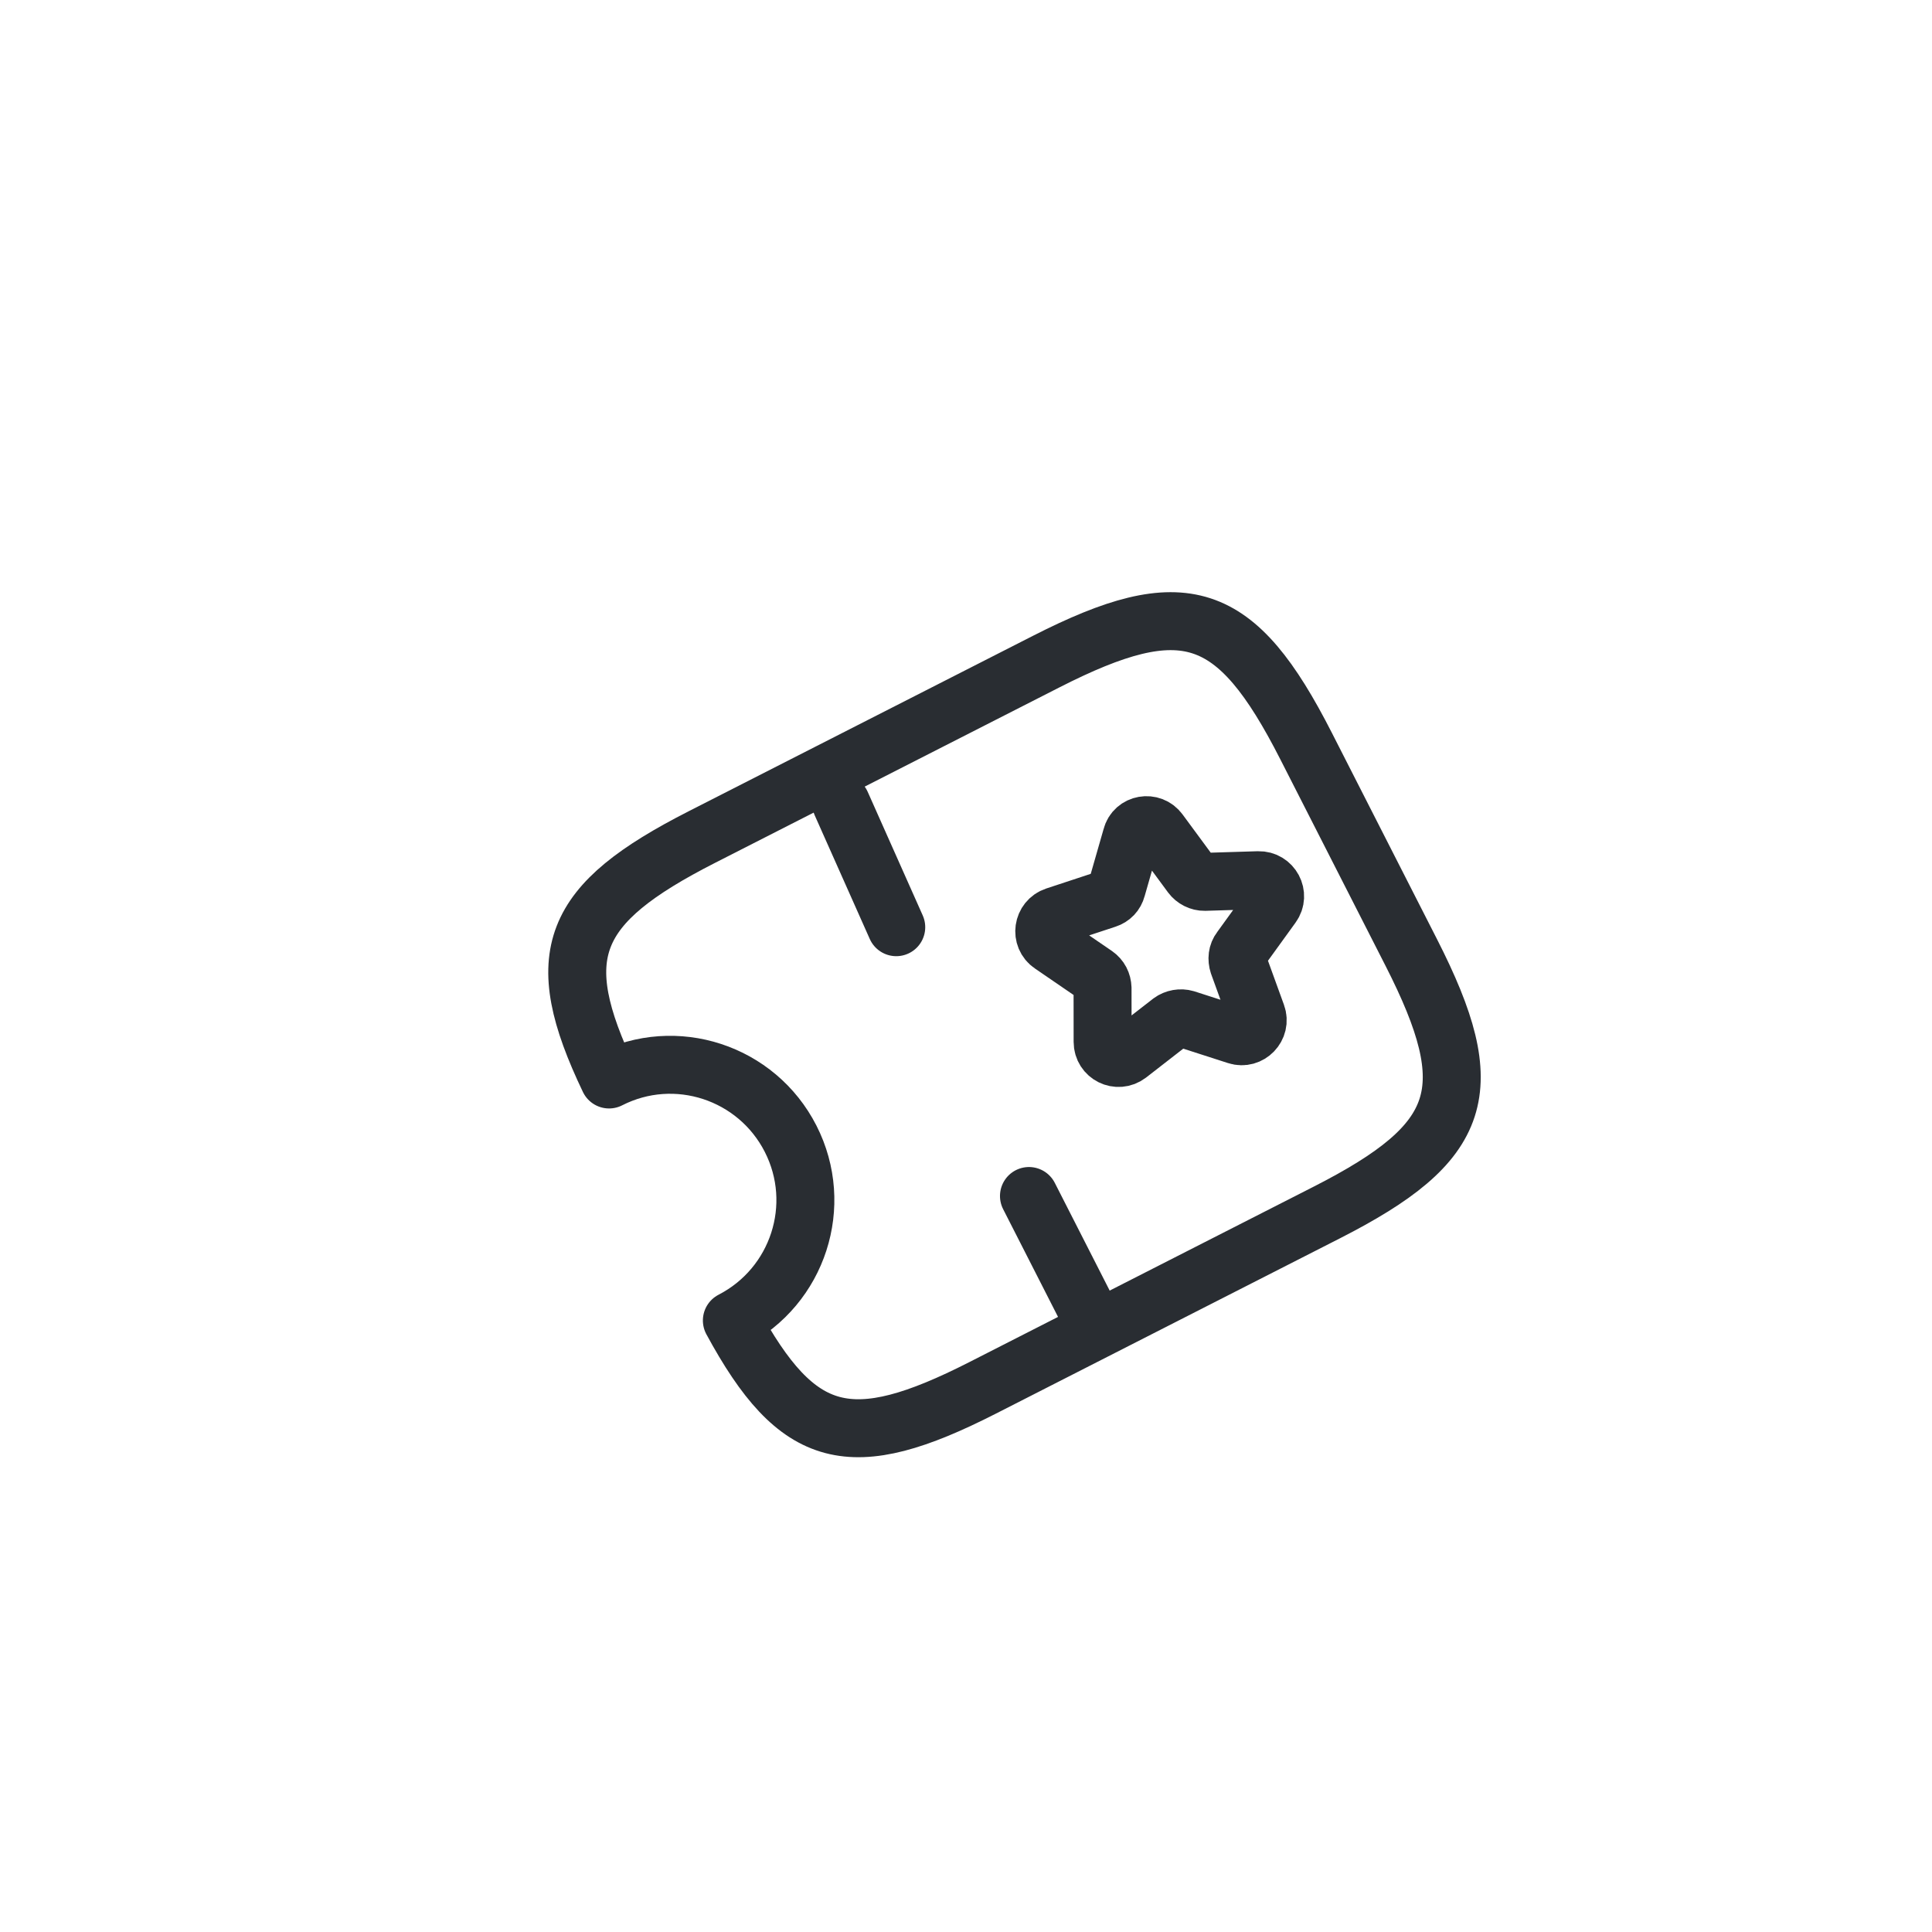
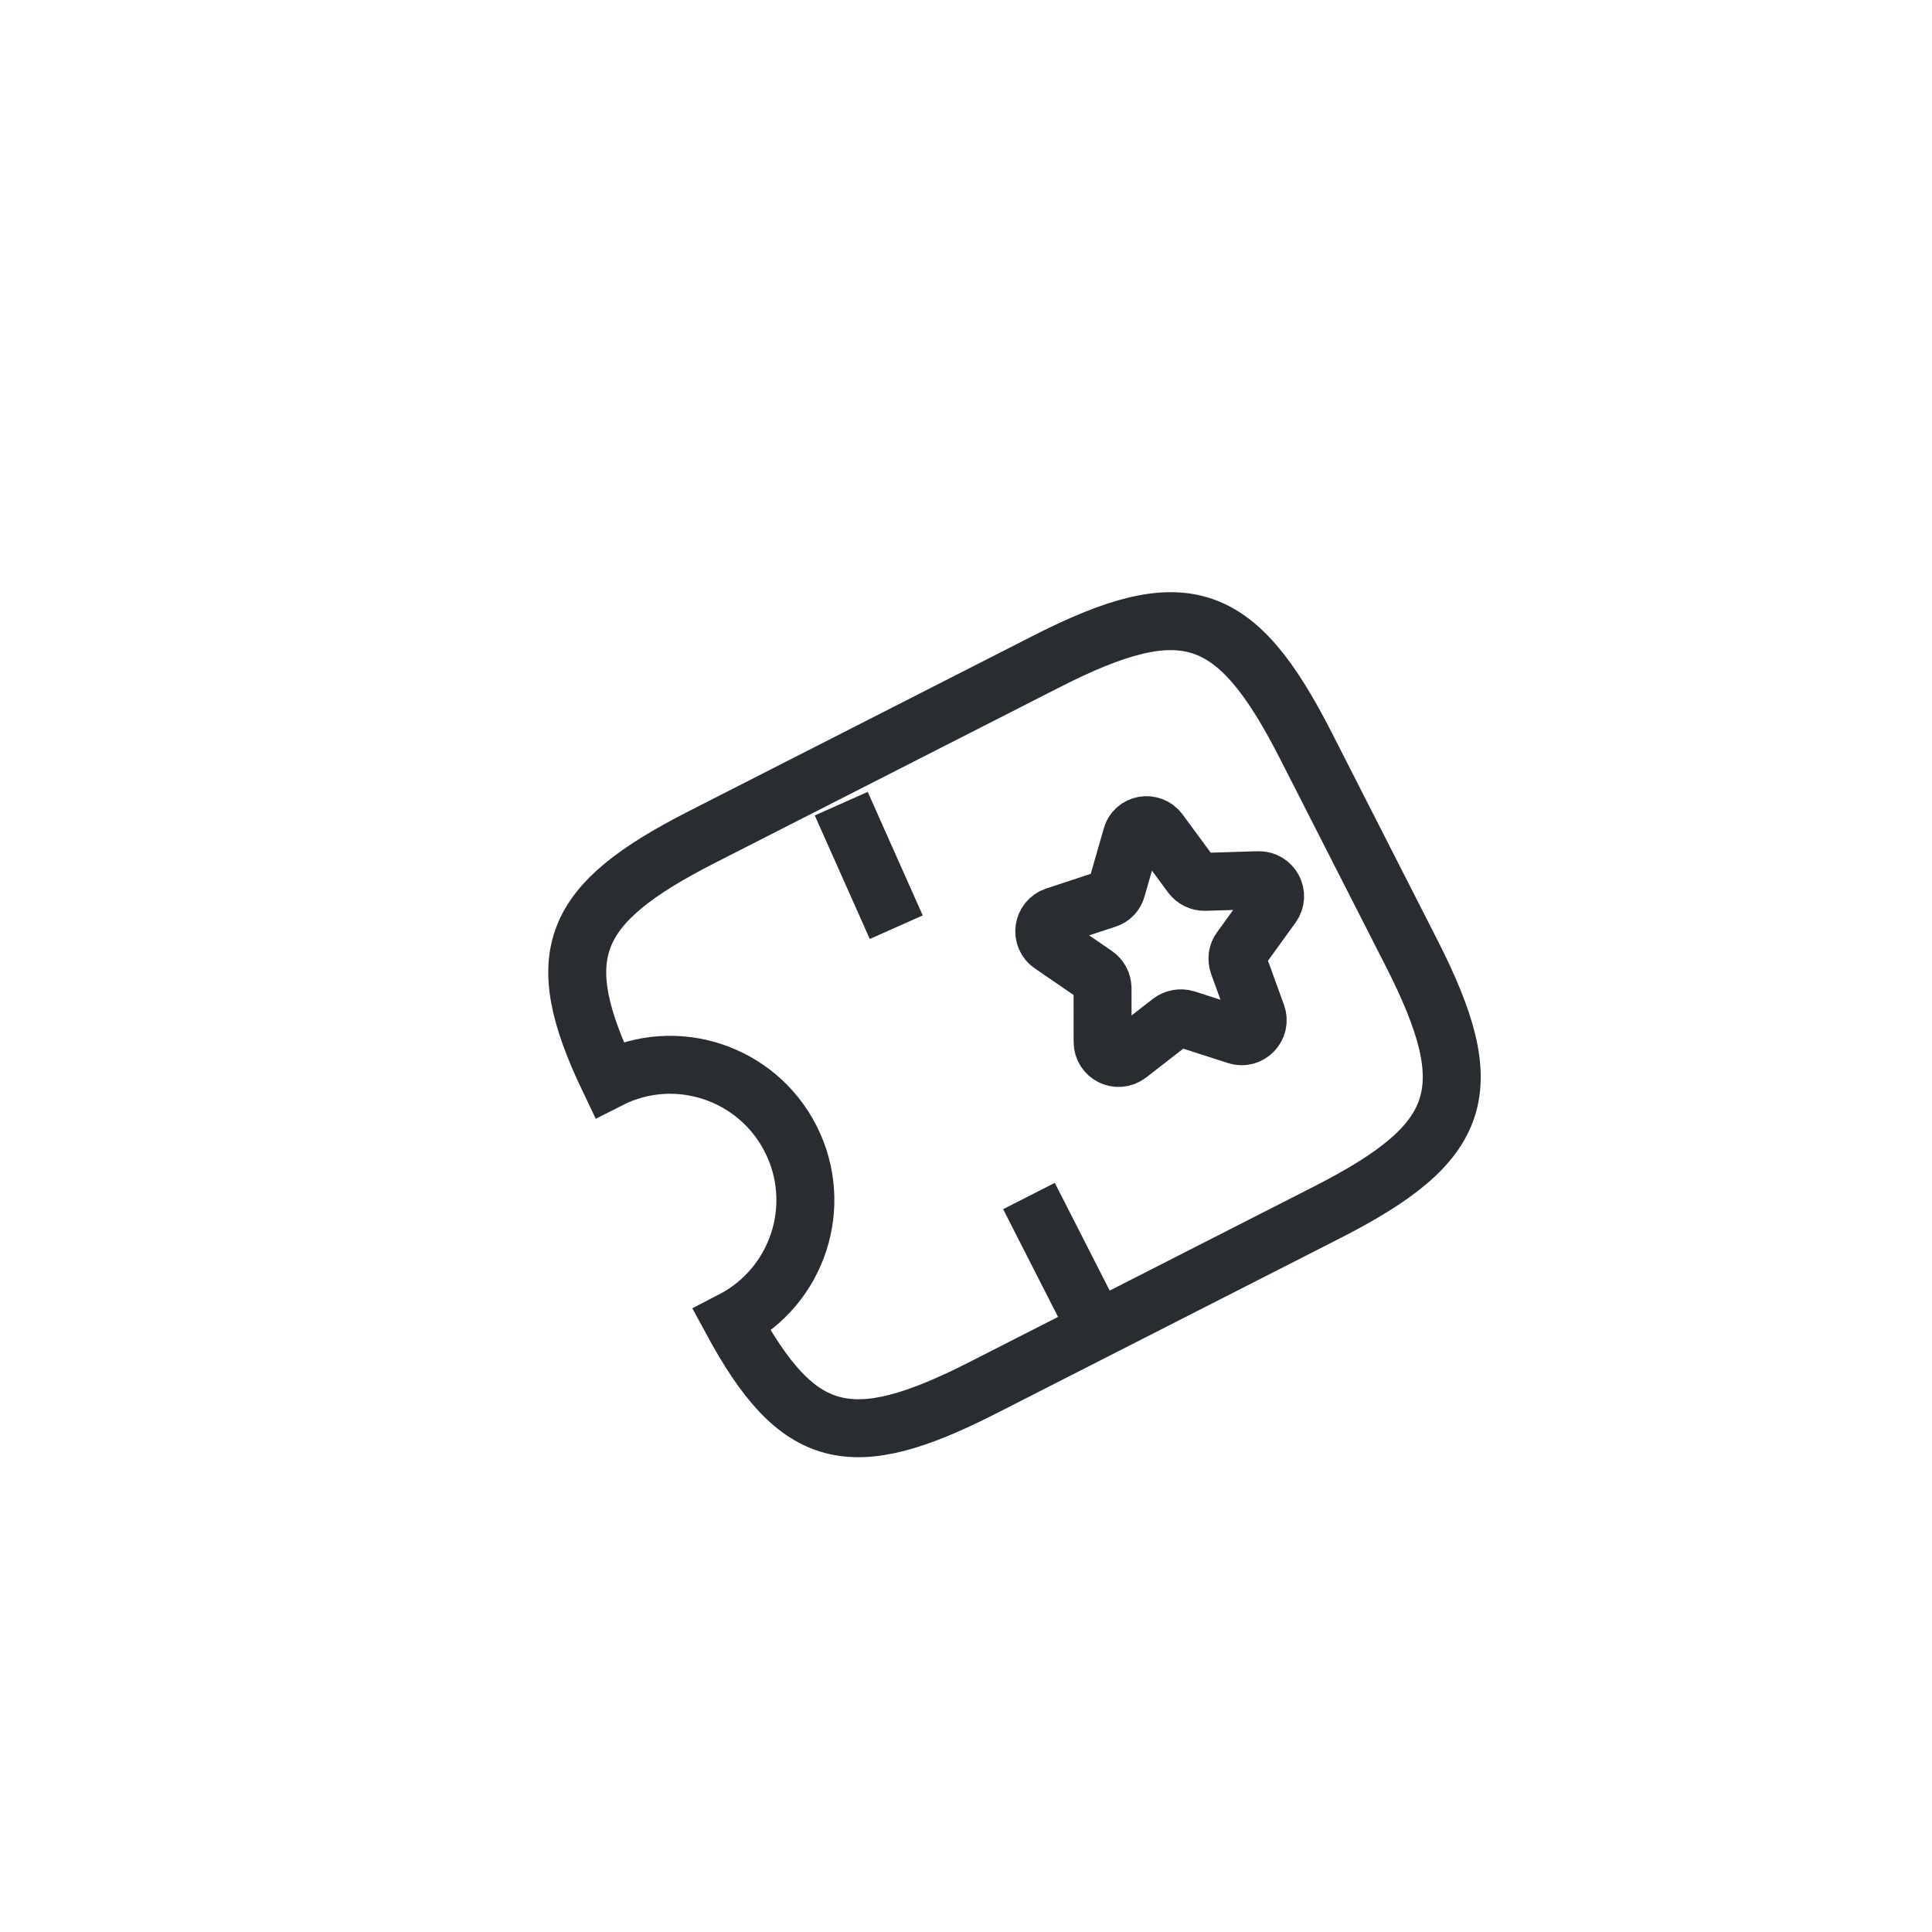
<svg xmlns="http://www.w3.org/2000/svg" width="50" height="50" fill="none">
  <g>
-     <path transform="rotate(-27 26.2566 26.5175)" id="svg_1" stroke-linejoin="round" stroke-linecap="round" stroke-width="1.5" stroke="#292D32" d="m31.252,18.518l-10,0c-3.83,0 -4.9,0.92 -4.99,4.5c1.93,0 3.49,1.57 3.49,3.5c0,1.93 -1.56,3.49 -3.49,3.5c0.09,3.58 1.16,4.5 4.99,4.5l10,0c4,0 5,-1 5,-5l0,-6c0,-4 -1,-5 -5,-5z" />
-     <path transform="rotate(-24 22.4833 22.397)" id="svg_2" stroke-linejoin="round" stroke-linecap="round" stroke-width="1.5" stroke="#292D32" d="m22.483,20.647l0,3.5" />
-     <path transform="rotate(-27 27.4236 32.512)" id="svg_3" stroke-linejoin="round" stroke-linecap="round" stroke-width="1.5" stroke="#292D32" d="m27.424,30.762l0,3.5" />
-     <path transform="rotate(-10 30.1142 24.2256)" id="svg_4" stroke-linejoin="round" stroke-linecap="round" stroke-width="1.5" stroke="#292D32" d="m30.474,21.548l0.62,1.25c0.06,0.12 0.18,0.21 0.31,0.23l1.38,0.2c0.34,0.05 0.48,0.47 0.23,0.71l-1,0.97c-0.1,0.09 -0.14,0.23 -0.12,0.37l0.24,1.37c0.06,0.34 -0.3,0.6 -0.6,0.44l-1.23,-0.65c-0.12,-0.06 -0.27,-0.06 -0.39,0l-1.23,0.65c-0.31,0.16 -0.66,-0.1 -0.6,-0.44l0.24,-1.37c0.02,-0.14 -0.02,-0.27 -0.12,-0.37l-0.99,-0.97c-0.25,-0.24 -0.11,-0.66 0.23,-0.71l1.38,-0.2c0.14,-0.02 0.25,-0.1 0.31,-0.23l0.61,-1.25c0.14,-0.31 0.58,-0.31 0.73,0z" />
+     <path transform="rotate(-27 26.2566 26.5175)" id="svg_1" strokeLinejoin="round" strokeLinecap="round" stroke-width="1.5" stroke="#292D32" d="m31.252,18.518l-10,0c-3.83,0 -4.9,0.92 -4.99,4.5c1.93,0 3.49,1.57 3.49,3.5c0,1.93 -1.56,3.49 -3.49,3.5c0.09,3.58 1.16,4.5 4.99,4.5l10,0c4,0 5,-1 5,-5l0,-6c0,-4 -1,-5 -5,-5z" />
+     <path transform="rotate(-24 22.4833 22.397)" id="svg_2" strokeLinejoin="round" strokeLinecap="round" stroke-width="1.5" stroke="#292D32" d="m22.483,20.647l0,3.5" />
+     <path transform="rotate(-27 27.4236 32.512)" id="svg_3" strokeLinejoin="round" strokeLinecap="round" stroke-width="1.5" stroke="#292D32" d="m27.424,30.762l0,3.5" />
+     <path transform="rotate(-10 30.1142 24.2256)" id="svg_4" strokeLinejoin="round" strokeLinecap="round" stroke-width="1.5" stroke="#292D32" d="m30.474,21.548l0.62,1.25c0.06,0.12 0.18,0.21 0.31,0.23l1.38,0.2c0.34,0.05 0.48,0.47 0.23,0.71l-1,0.97c-0.1,0.09 -0.14,0.23 -0.12,0.37l0.24,1.37c0.06,0.34 -0.3,0.6 -0.6,0.44l-1.23,-0.65c-0.12,-0.06 -0.27,-0.06 -0.39,0l-1.23,0.65c-0.31,0.16 -0.66,-0.1 -0.6,-0.44l0.24,-1.37c0.02,-0.14 -0.02,-0.27 -0.12,-0.37l-0.99,-0.97c-0.25,-0.24 -0.11,-0.66 0.23,-0.71l1.38,-0.2c0.14,-0.02 0.25,-0.1 0.31,-0.23l0.61,-1.25c0.14,-0.31 0.58,-0.31 0.73,0z" />
  </g>
</svg>
